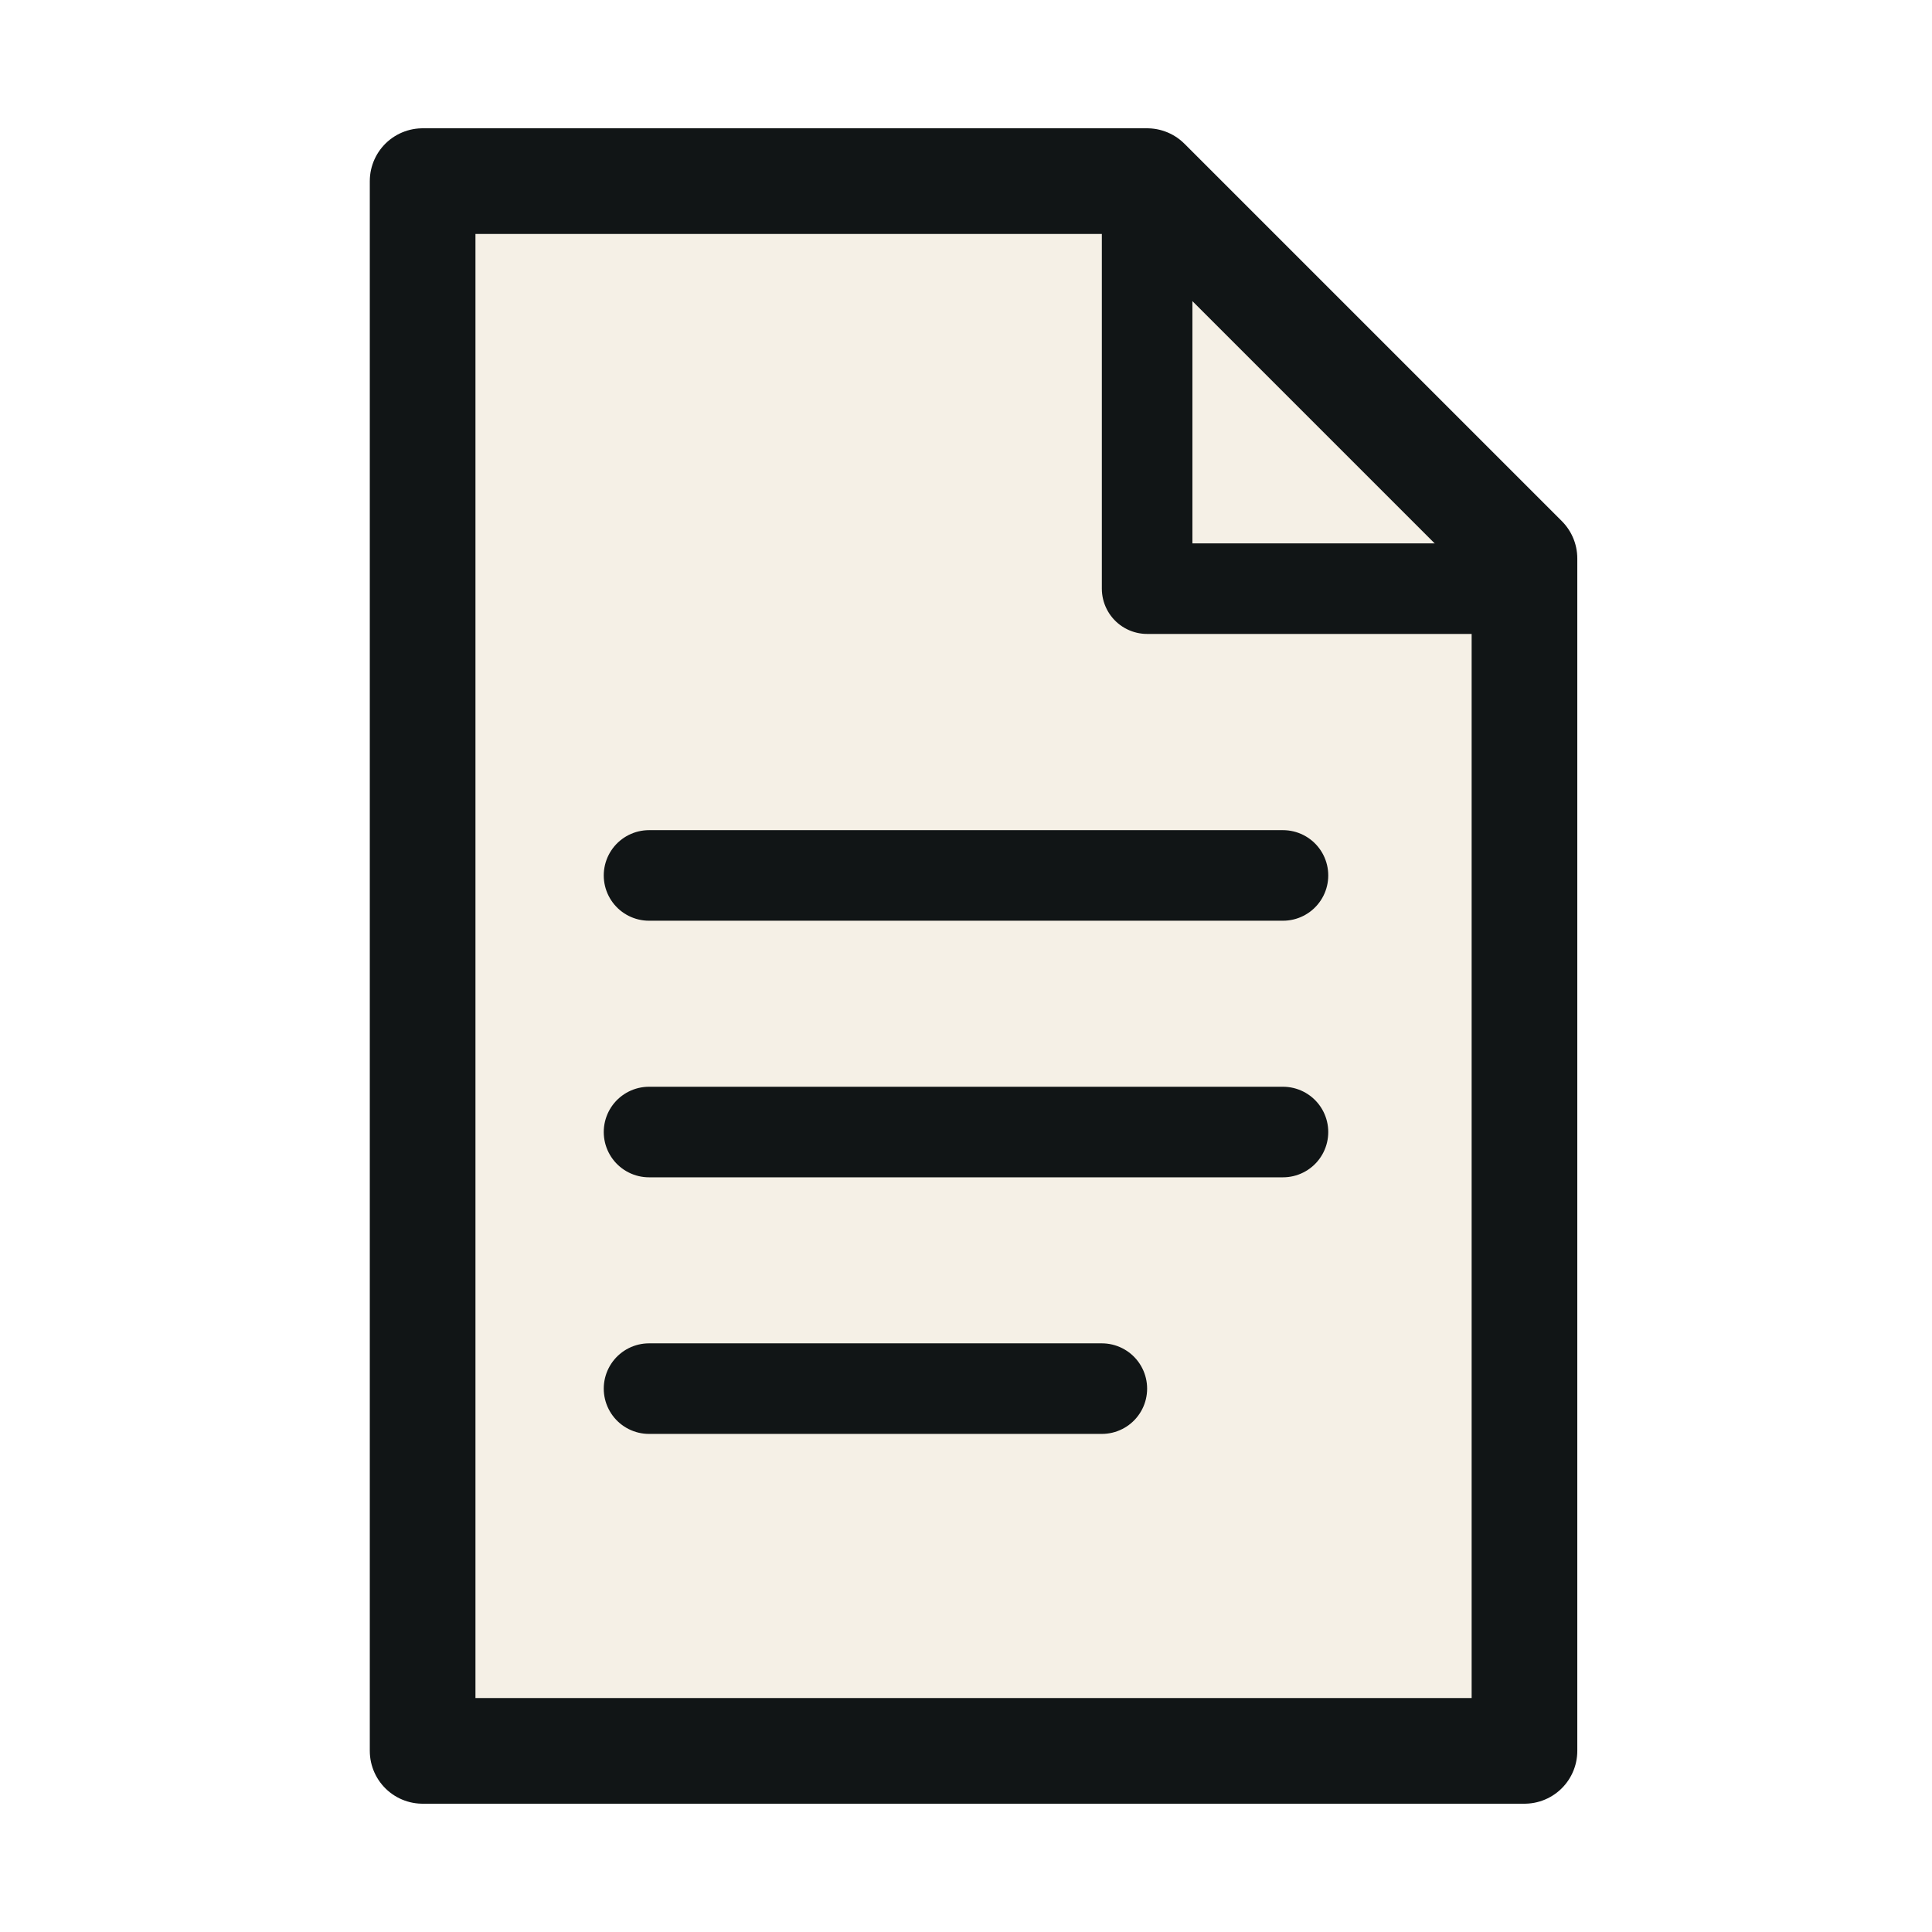
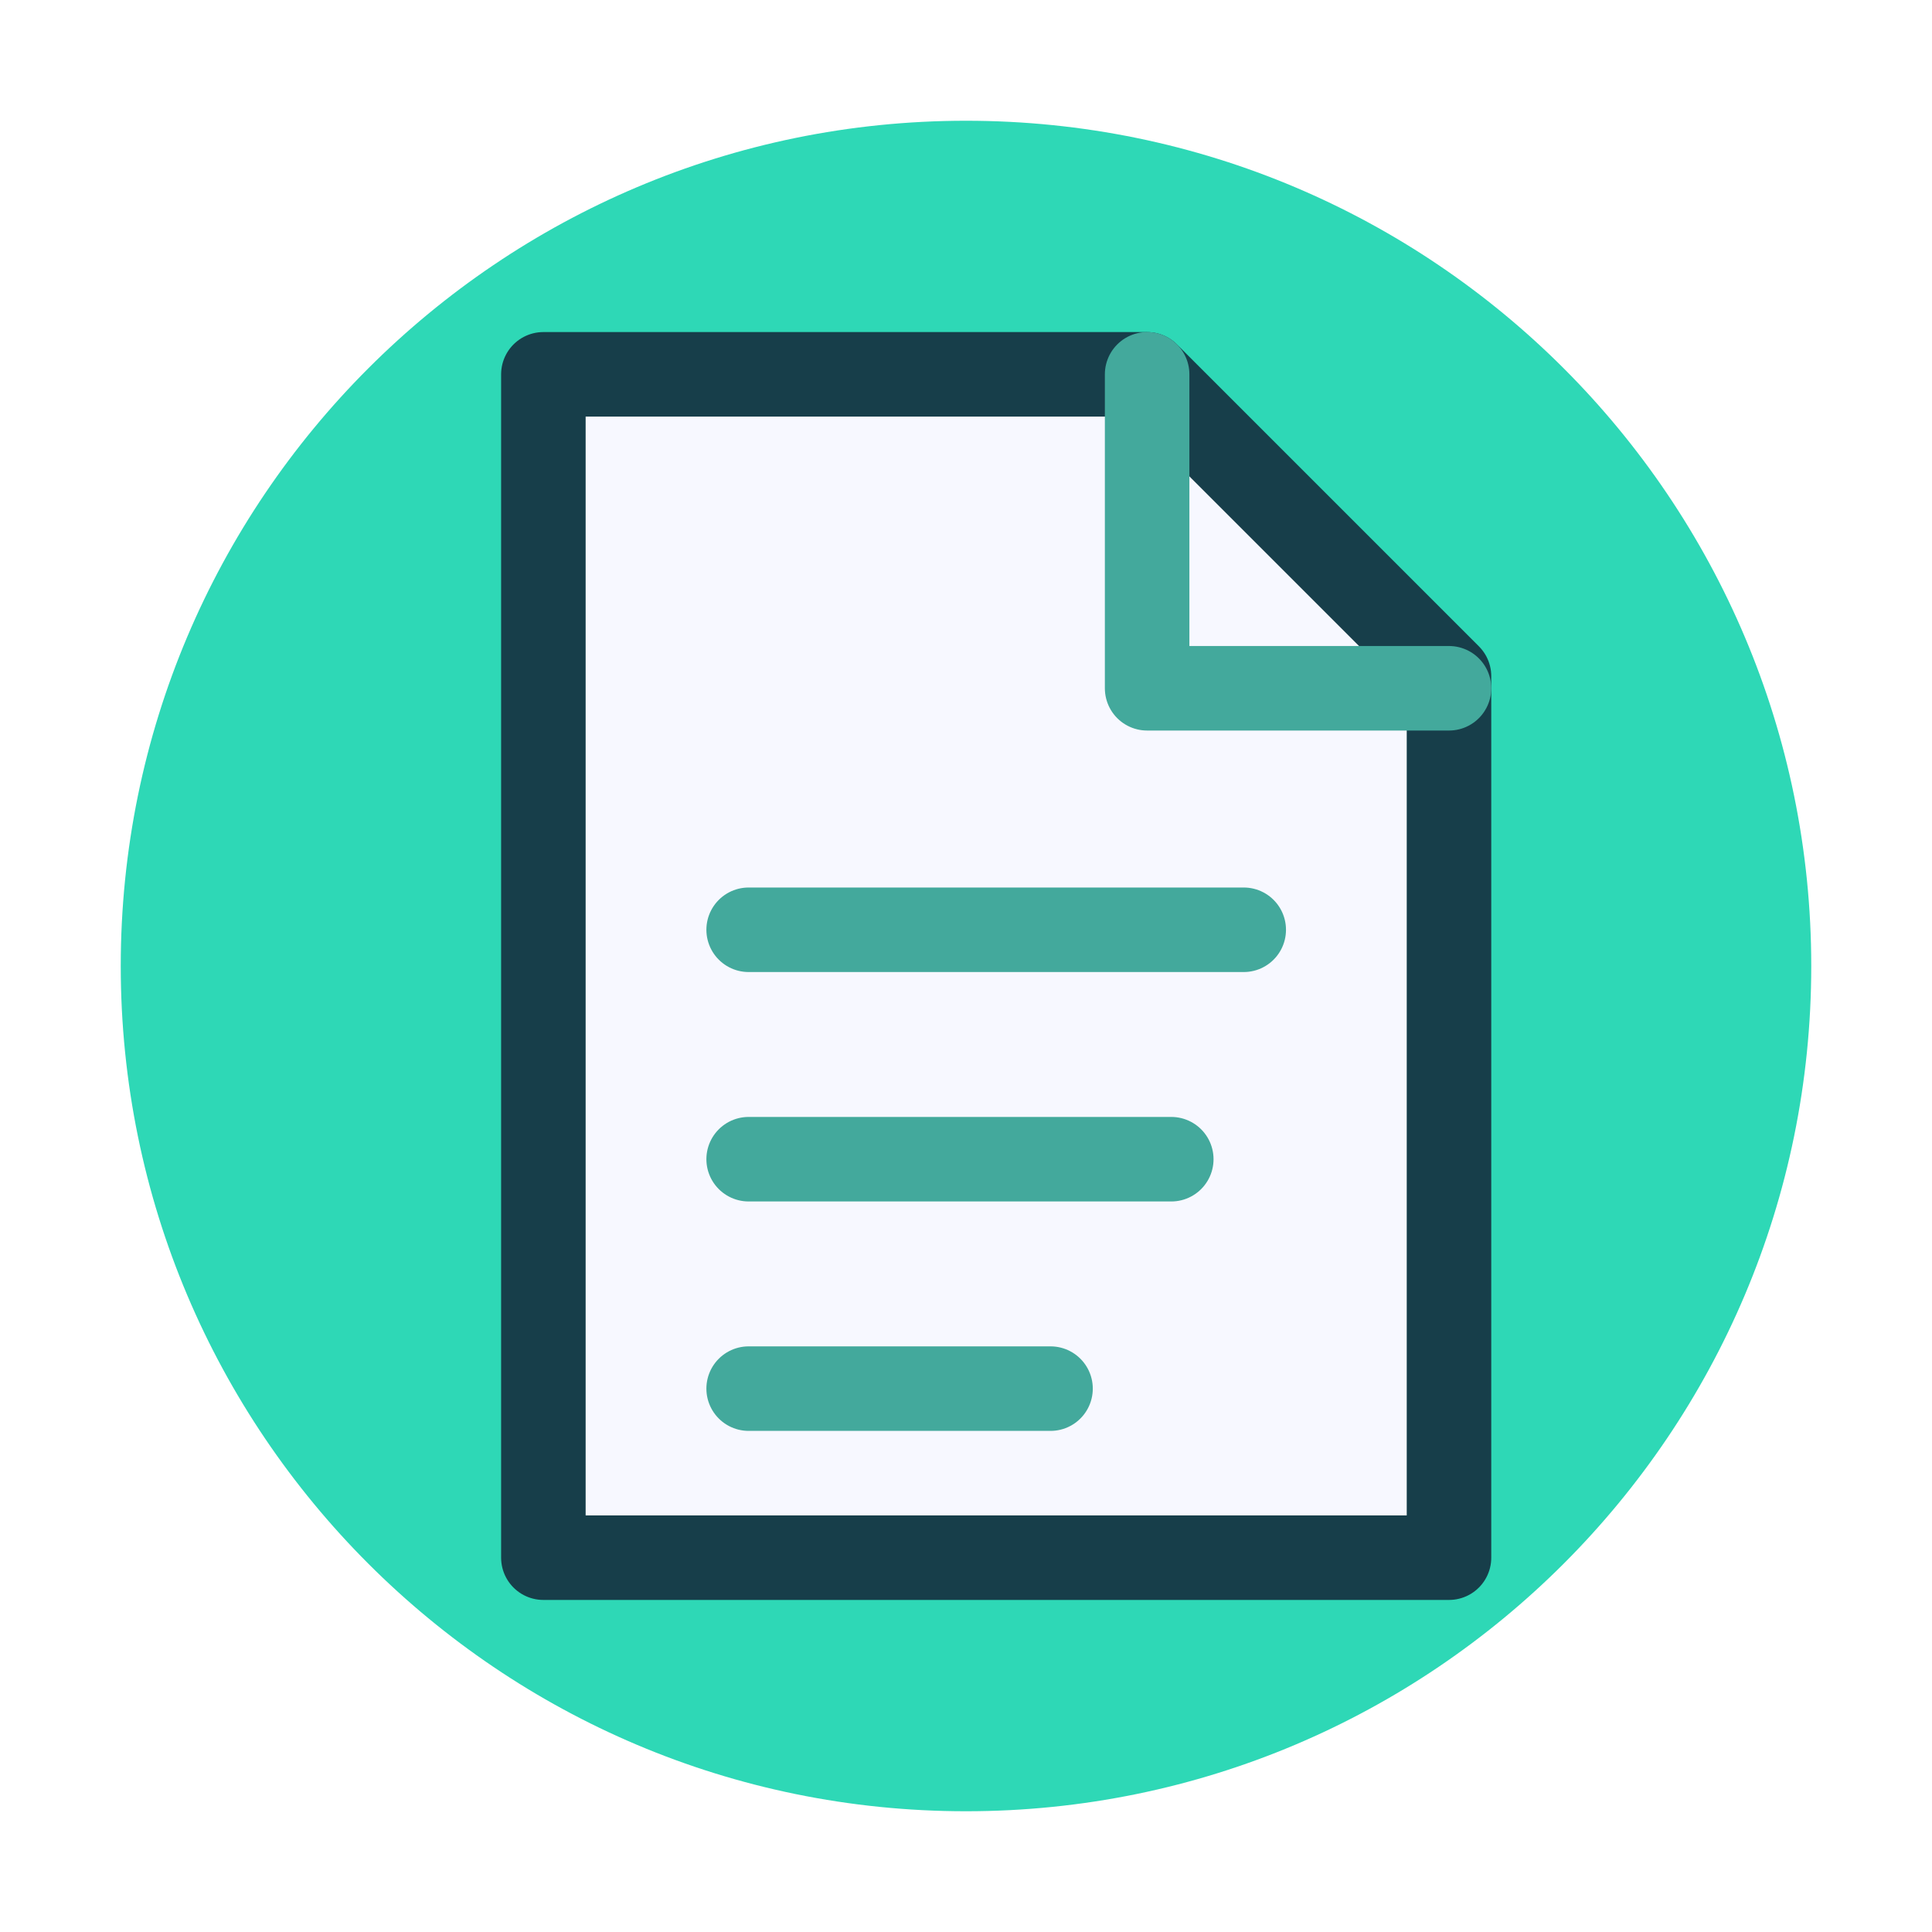
- <svg xmlns="http://www.w3.org/2000/svg" width="128" height="128" viewBox="0 0 128 128">
-   <path d="M28 12h48l25 25v79H28z" fill="#f5f0e6" stroke="#111516" stroke-width="7" stroke-linejoin="round" />
-   <path d="M76 12v27h25M43 58h42M43 75h42M43 92h30" fill="none" stroke="#111516" stroke-width="6" stroke-linecap="round" stroke-linejoin="round" />
+ <svg xmlns="http://www.w3.org/2000/svg" width="160" height="160" viewBox="0 0 160 160">
+   <circle cx="80" cy="80" r="70" fill="#2ed8b6" />
+   <path d="M45 31h50l25 25v73H45Z" fill="#f7f8ff" stroke="#173e4a" stroke-width="7" stroke-linejoin="round" />
+   <path d="M95 31v26h25M62 77h41M62 96h35M62 115h25" fill="none" stroke="#43a99c" stroke-width="7" stroke-linecap="round" stroke-linejoin="round" />
</svg>
